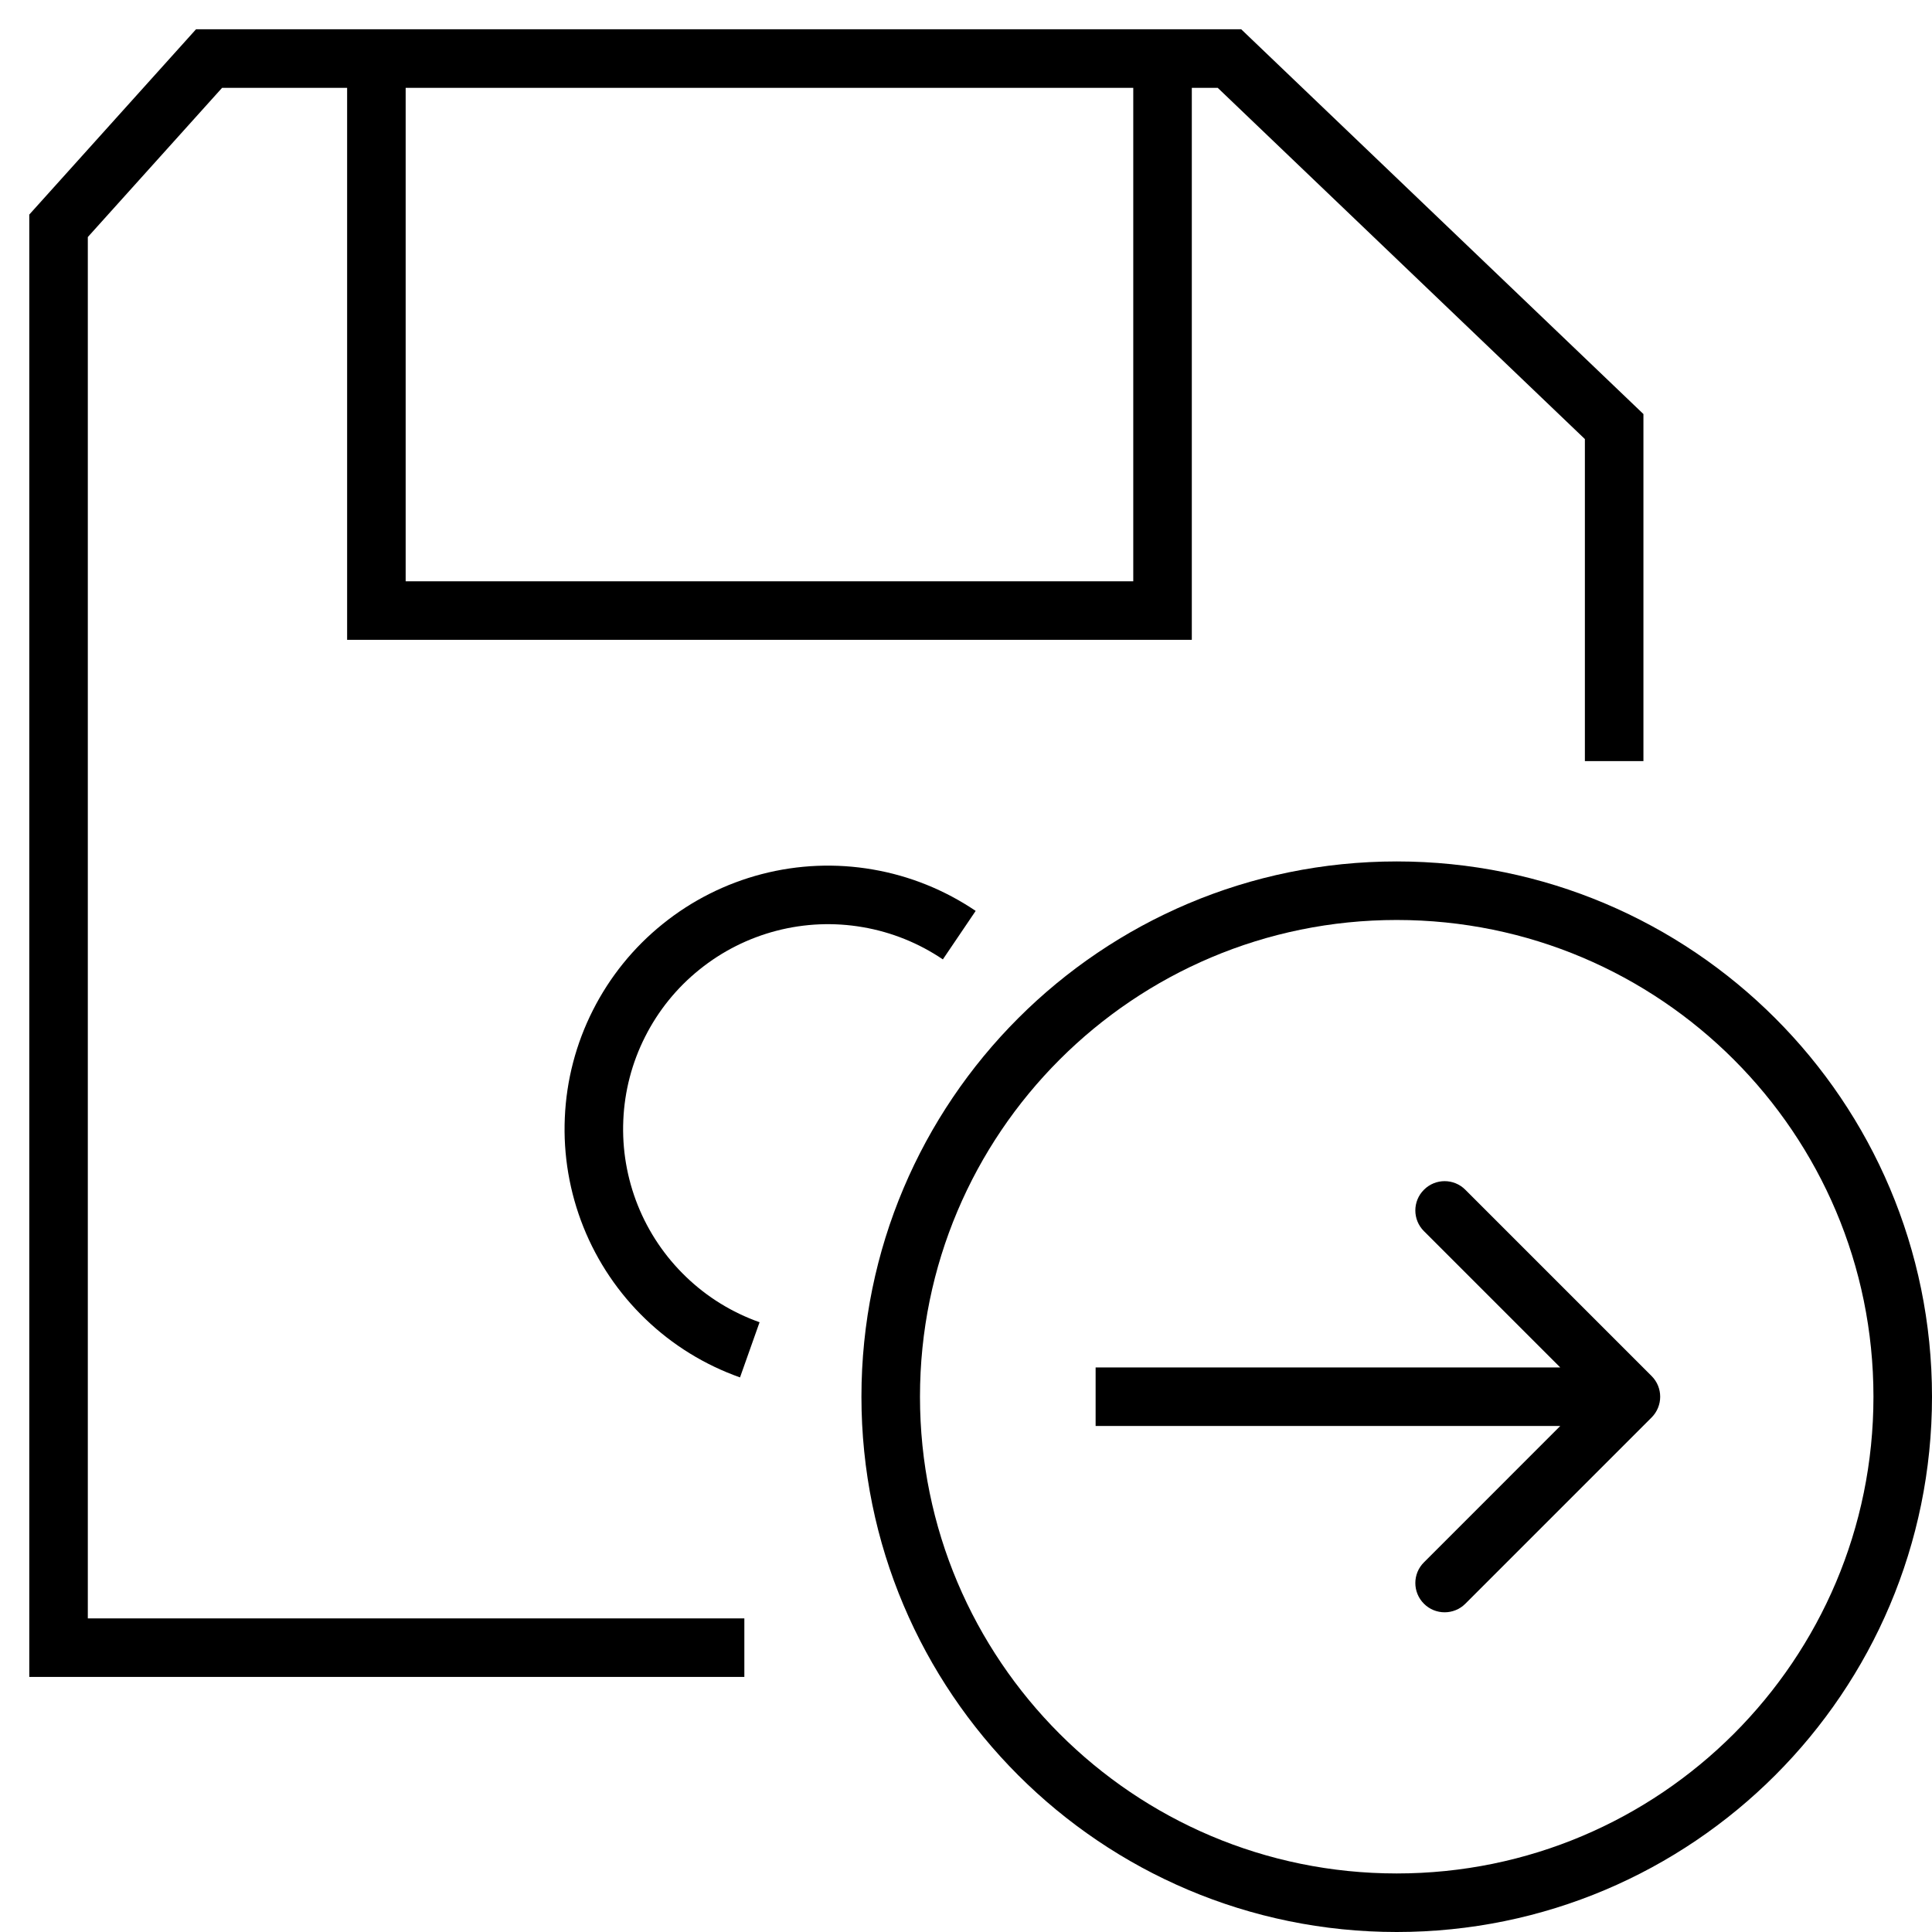
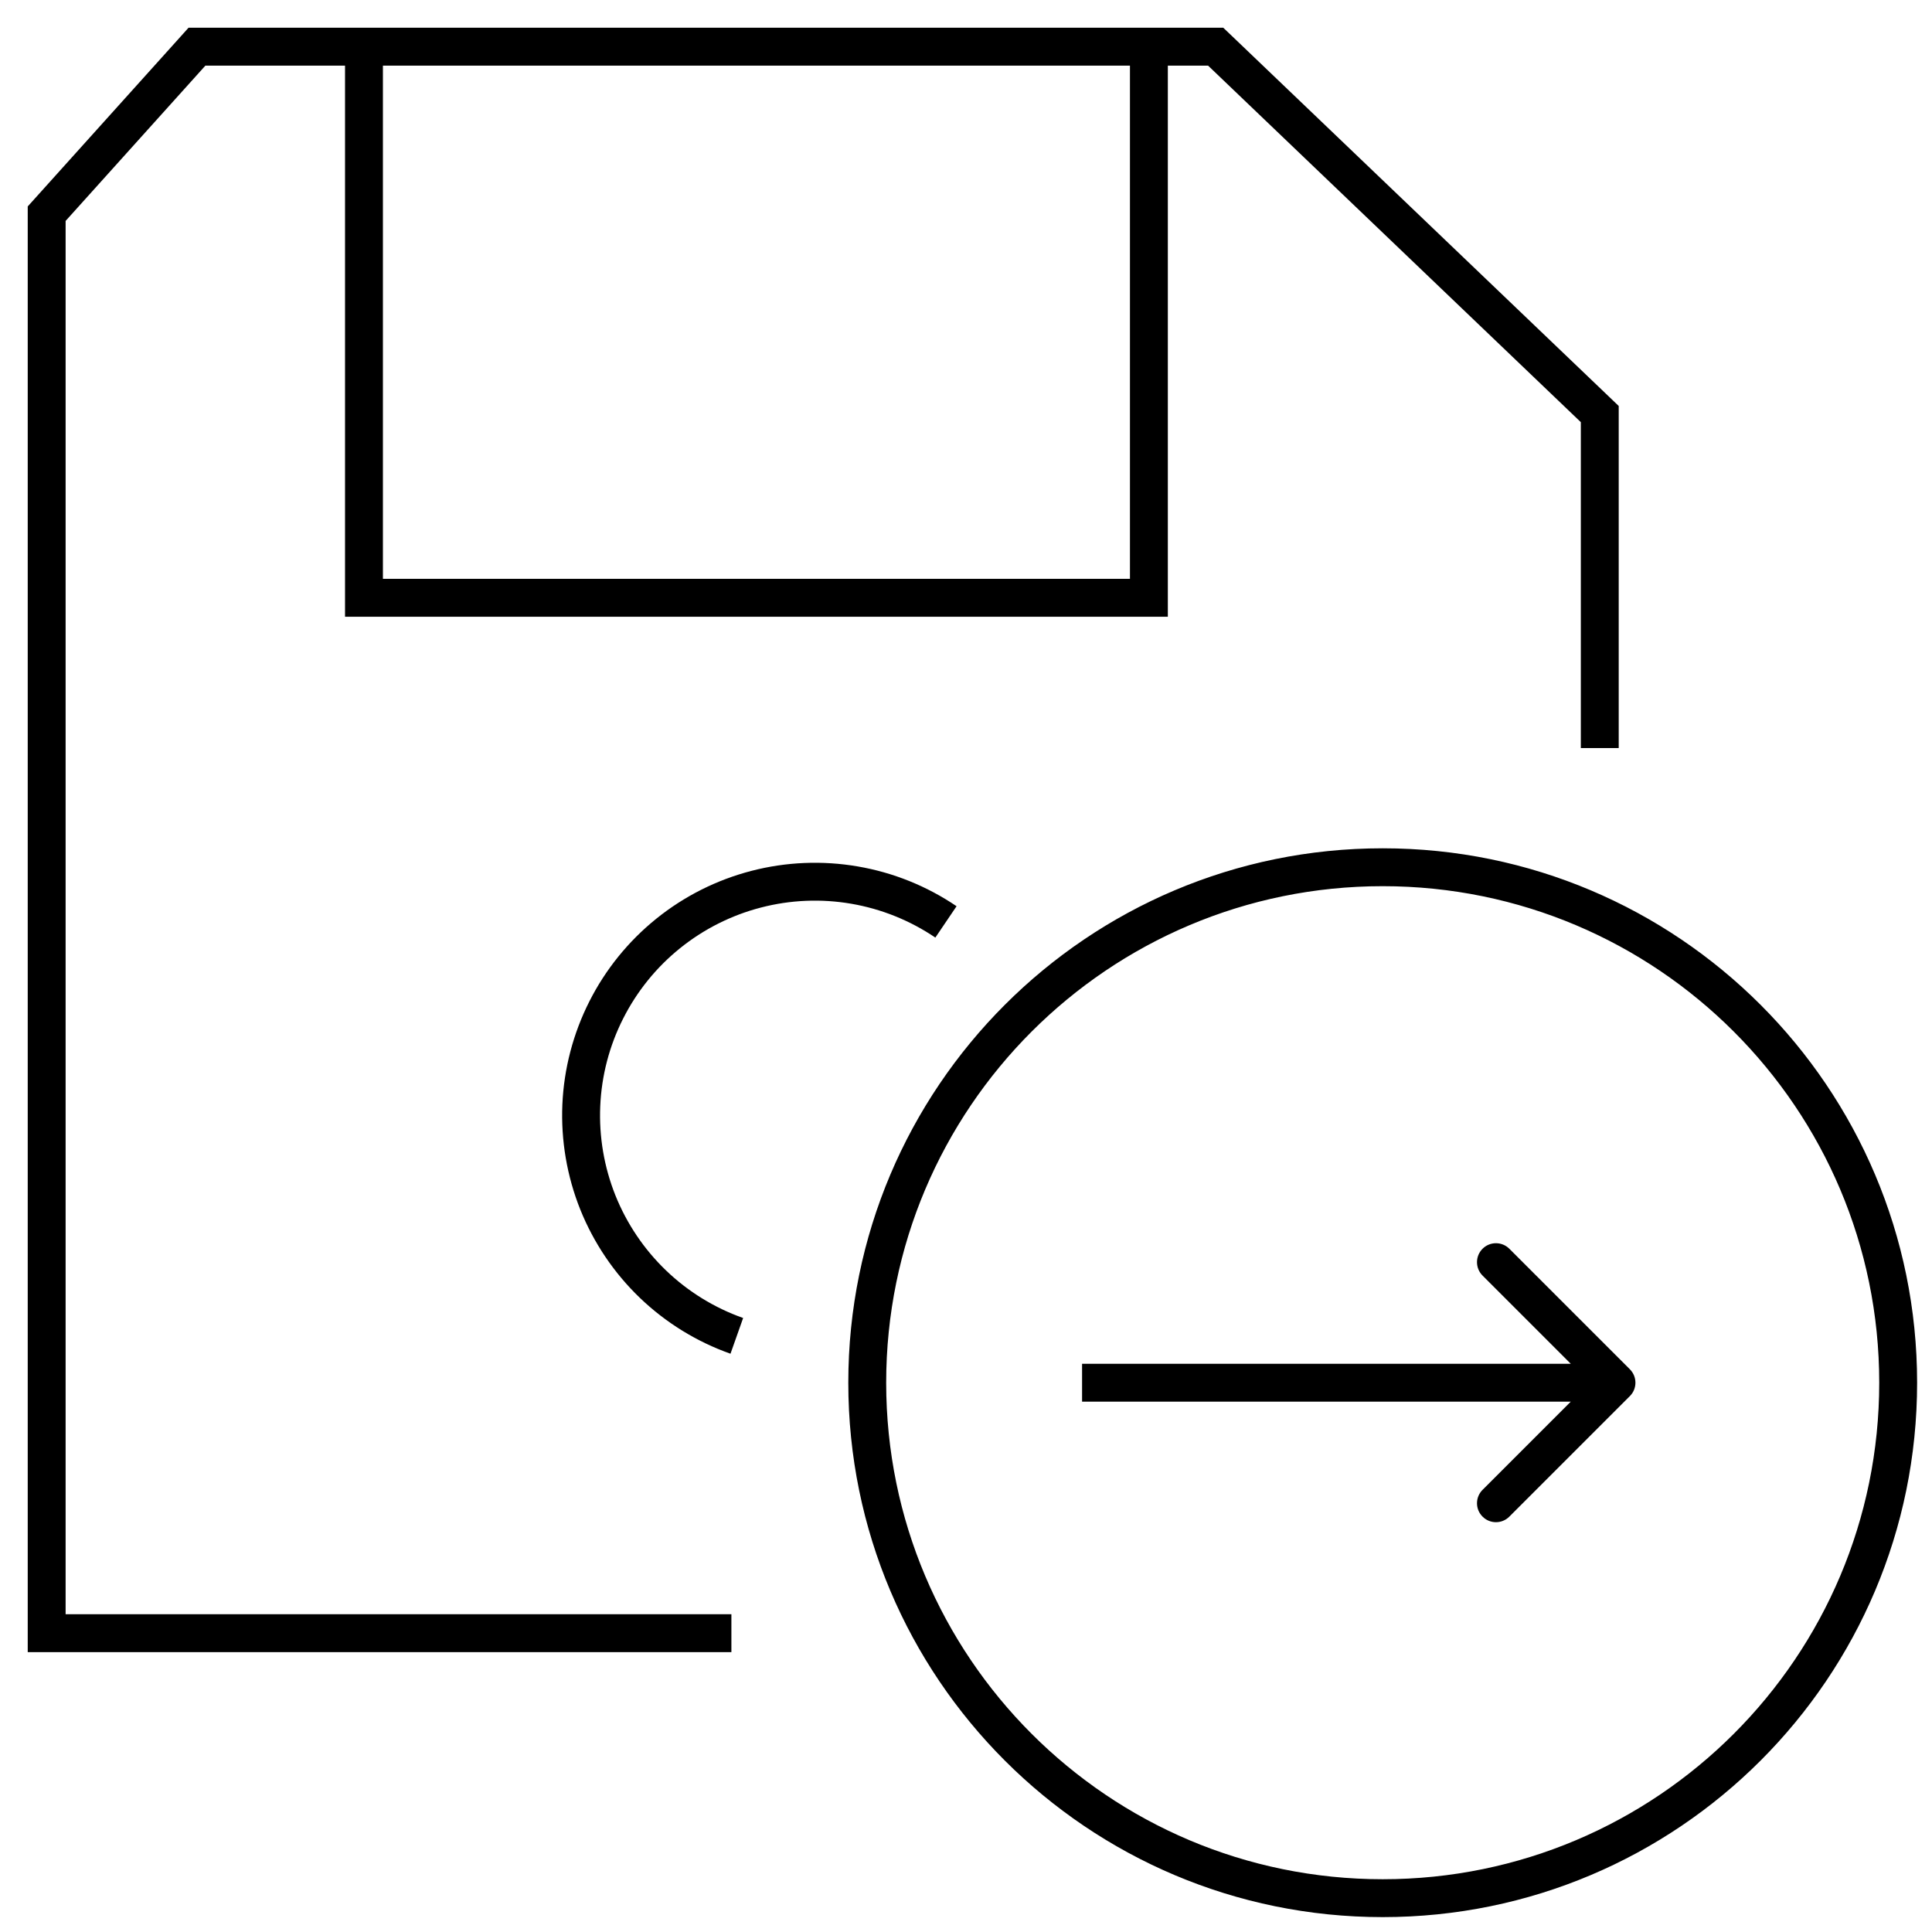
- <svg xmlns="http://www.w3.org/2000/svg" width="33" height="33" viewBox="0 0 33 33" fill="none">
-   <path d="M27.571 13V7.286L21 1H6.429M12.714 28.143H1V3.857L3.571 1H6.429M6.429 1V10.429H19.857V1.135" stroke="currentColor" />
-   <circle cx="23.857" cy="23.857" r="8.643" stroke="currentColor" />
-   <path d="M28.211 24.211C28.406 24.015 28.406 23.699 28.211 23.504L25.029 20.322C24.834 20.126 24.517 20.126 24.322 20.322C24.126 20.517 24.126 20.834 24.322 21.029L27.15 23.857L24.322 26.686C24.126 26.881 24.126 27.197 24.322 27.393C24.517 27.588 24.834 27.588 25.029 27.393L28.211 24.211ZM18.714 24.357L27.857 24.357V23.357L18.714 23.357V24.357Z" fill="currentColor" />
-   <path d="M12.807 23.056C12.271 22.866 11.782 22.565 11.373 22.171C10.963 21.778 10.641 21.301 10.43 20.774C10.219 20.247 10.122 19.68 10.147 19.113C10.171 18.545 10.316 17.989 10.573 17.482C10.829 16.975 11.19 16.528 11.633 16.172C12.075 15.815 12.588 15.557 13.138 15.414C13.688 15.271 14.262 15.247 14.822 15.344C15.382 15.44 15.915 15.655 16.385 15.973" stroke="currentColor" />
+ <svg xmlns="http://www.w3.org/2000/svg" viewBox="0 0 51 51" fill="none">
+   <path fill-rule="evenodd" clip-rule="evenodd" d="M5.2 0.732H4.977L4.828 0.898L0.861 5.306L0.732 5.449V5.64V43.112V43.612H1.232H19.307V42.612H1.732V5.832L5.422 1.732H9.108V15.78V16.28H9.608H30.328H30.828V15.78V1.732H31.89L41.73 11.144V19.747H42.73V10.931V10.717L42.576 10.569L32.437 0.871L32.291 0.732H32.091H9.608H5.2ZM10.108 15.28V1.732H29.828V15.28H10.108ZM49.607 36.5C49.607 43.739 43.739 49.607 36.5 49.607C29.262 49.607 23.393 43.739 23.393 36.5C23.393 29.261 29.262 23.393 36.5 23.393C43.739 23.393 49.607 29.261 49.607 36.5ZM50.607 36.5C50.607 44.291 44.291 50.607 36.5 50.607C28.709 50.607 22.393 44.291 22.393 36.5C22.393 28.709 28.709 22.393 36.5 22.393C44.291 22.393 50.607 28.709 50.607 36.5ZM39.843 32.964L43.025 36.146C43.22 36.342 43.22 36.658 43.025 36.853L39.843 40.035C39.648 40.231 39.331 40.231 39.136 40.035C38.94 39.84 38.94 39.524 39.136 39.328L41.464 37H28.564V36H41.464L39.136 33.672C38.94 33.476 38.94 33.16 39.136 32.964C39.331 32.769 39.648 32.769 39.843 32.964ZM20.086 23.957C20.866 23.754 21.68 23.72 22.474 23.857C23.268 23.994 24.023 24.298 24.691 24.75L25.251 23.922C24.466 23.39 23.578 23.032 22.644 22.872C21.71 22.711 20.752 22.751 19.835 22.989C18.918 23.227 18.062 23.657 17.324 24.252C16.586 24.847 15.983 25.592 15.556 26.438C15.129 27.284 14.886 28.211 14.845 29.158C14.805 30.104 14.966 31.049 15.318 31.929C15.671 32.808 16.207 33.603 16.89 34.259C17.574 34.915 18.39 35.419 19.283 35.735L19.617 34.792C18.857 34.523 18.164 34.096 17.583 33.538C17.002 32.98 16.546 32.304 16.246 31.557C15.947 30.809 15.81 30.006 15.845 29.201C15.879 28.396 16.085 27.608 16.449 26.889C16.812 26.17 17.324 25.536 17.951 25.031C18.579 24.525 19.306 24.159 20.086 23.957Z" fill="currentColor" />
</svg>
